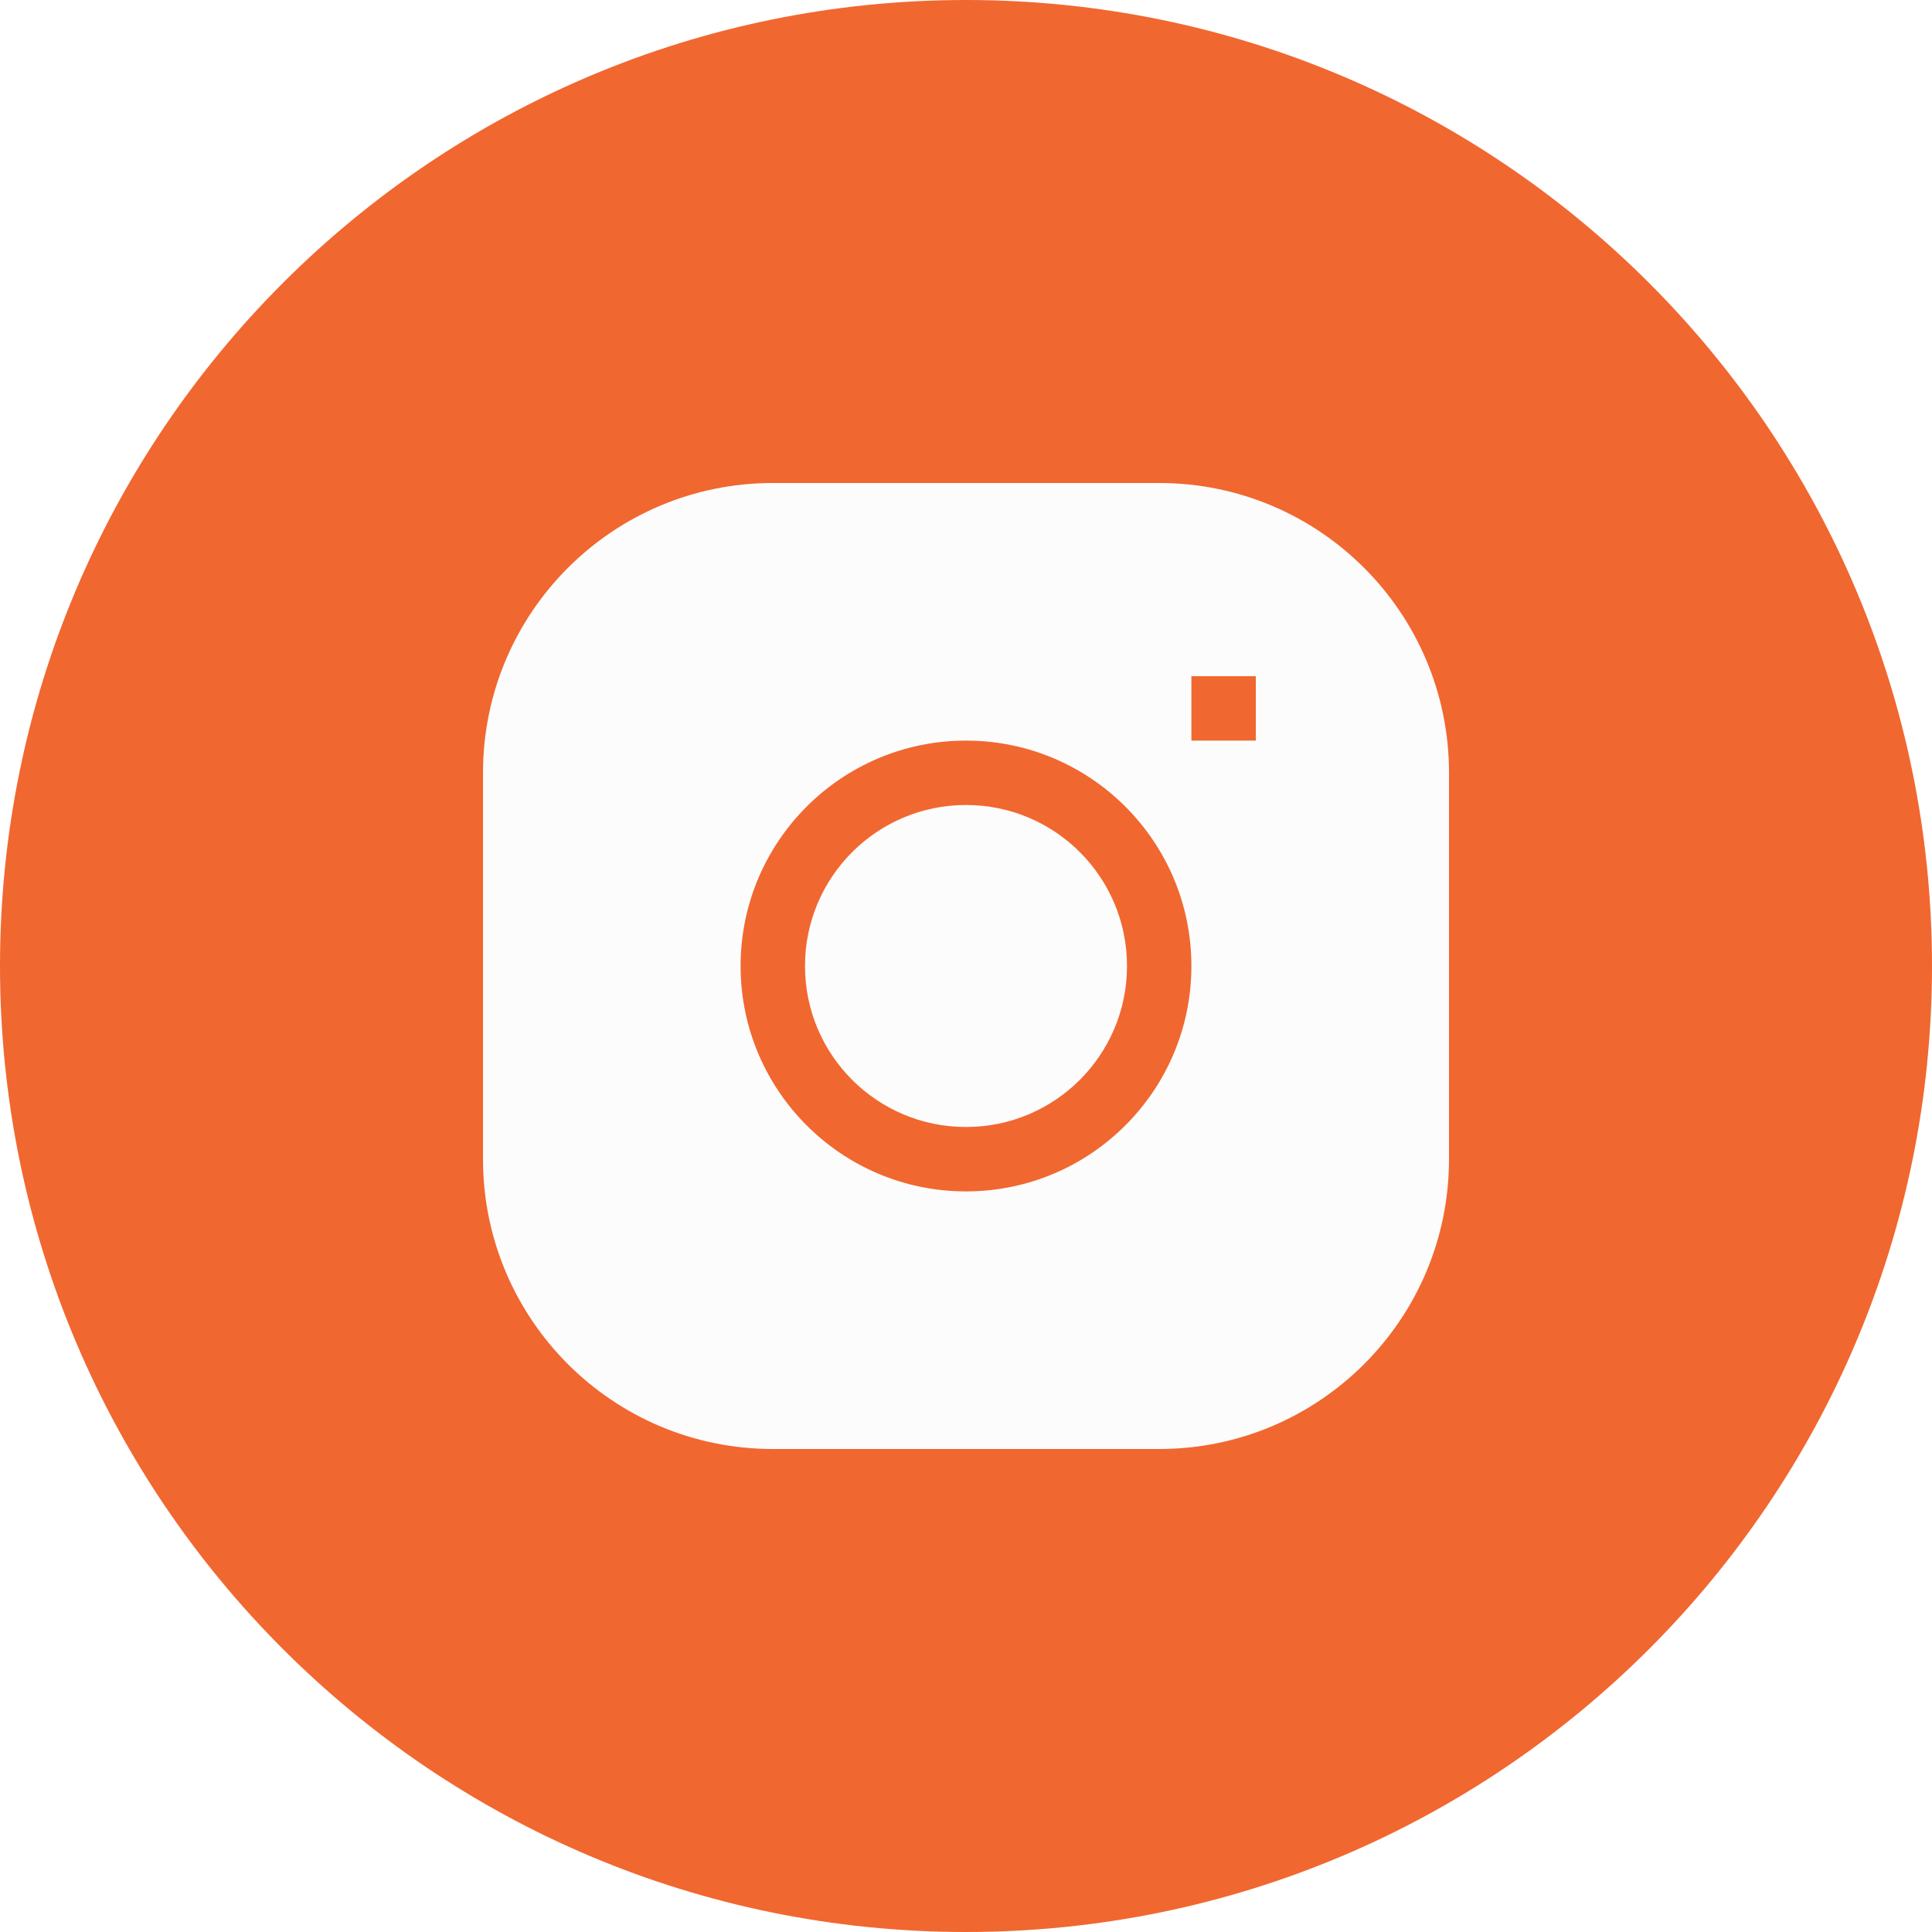
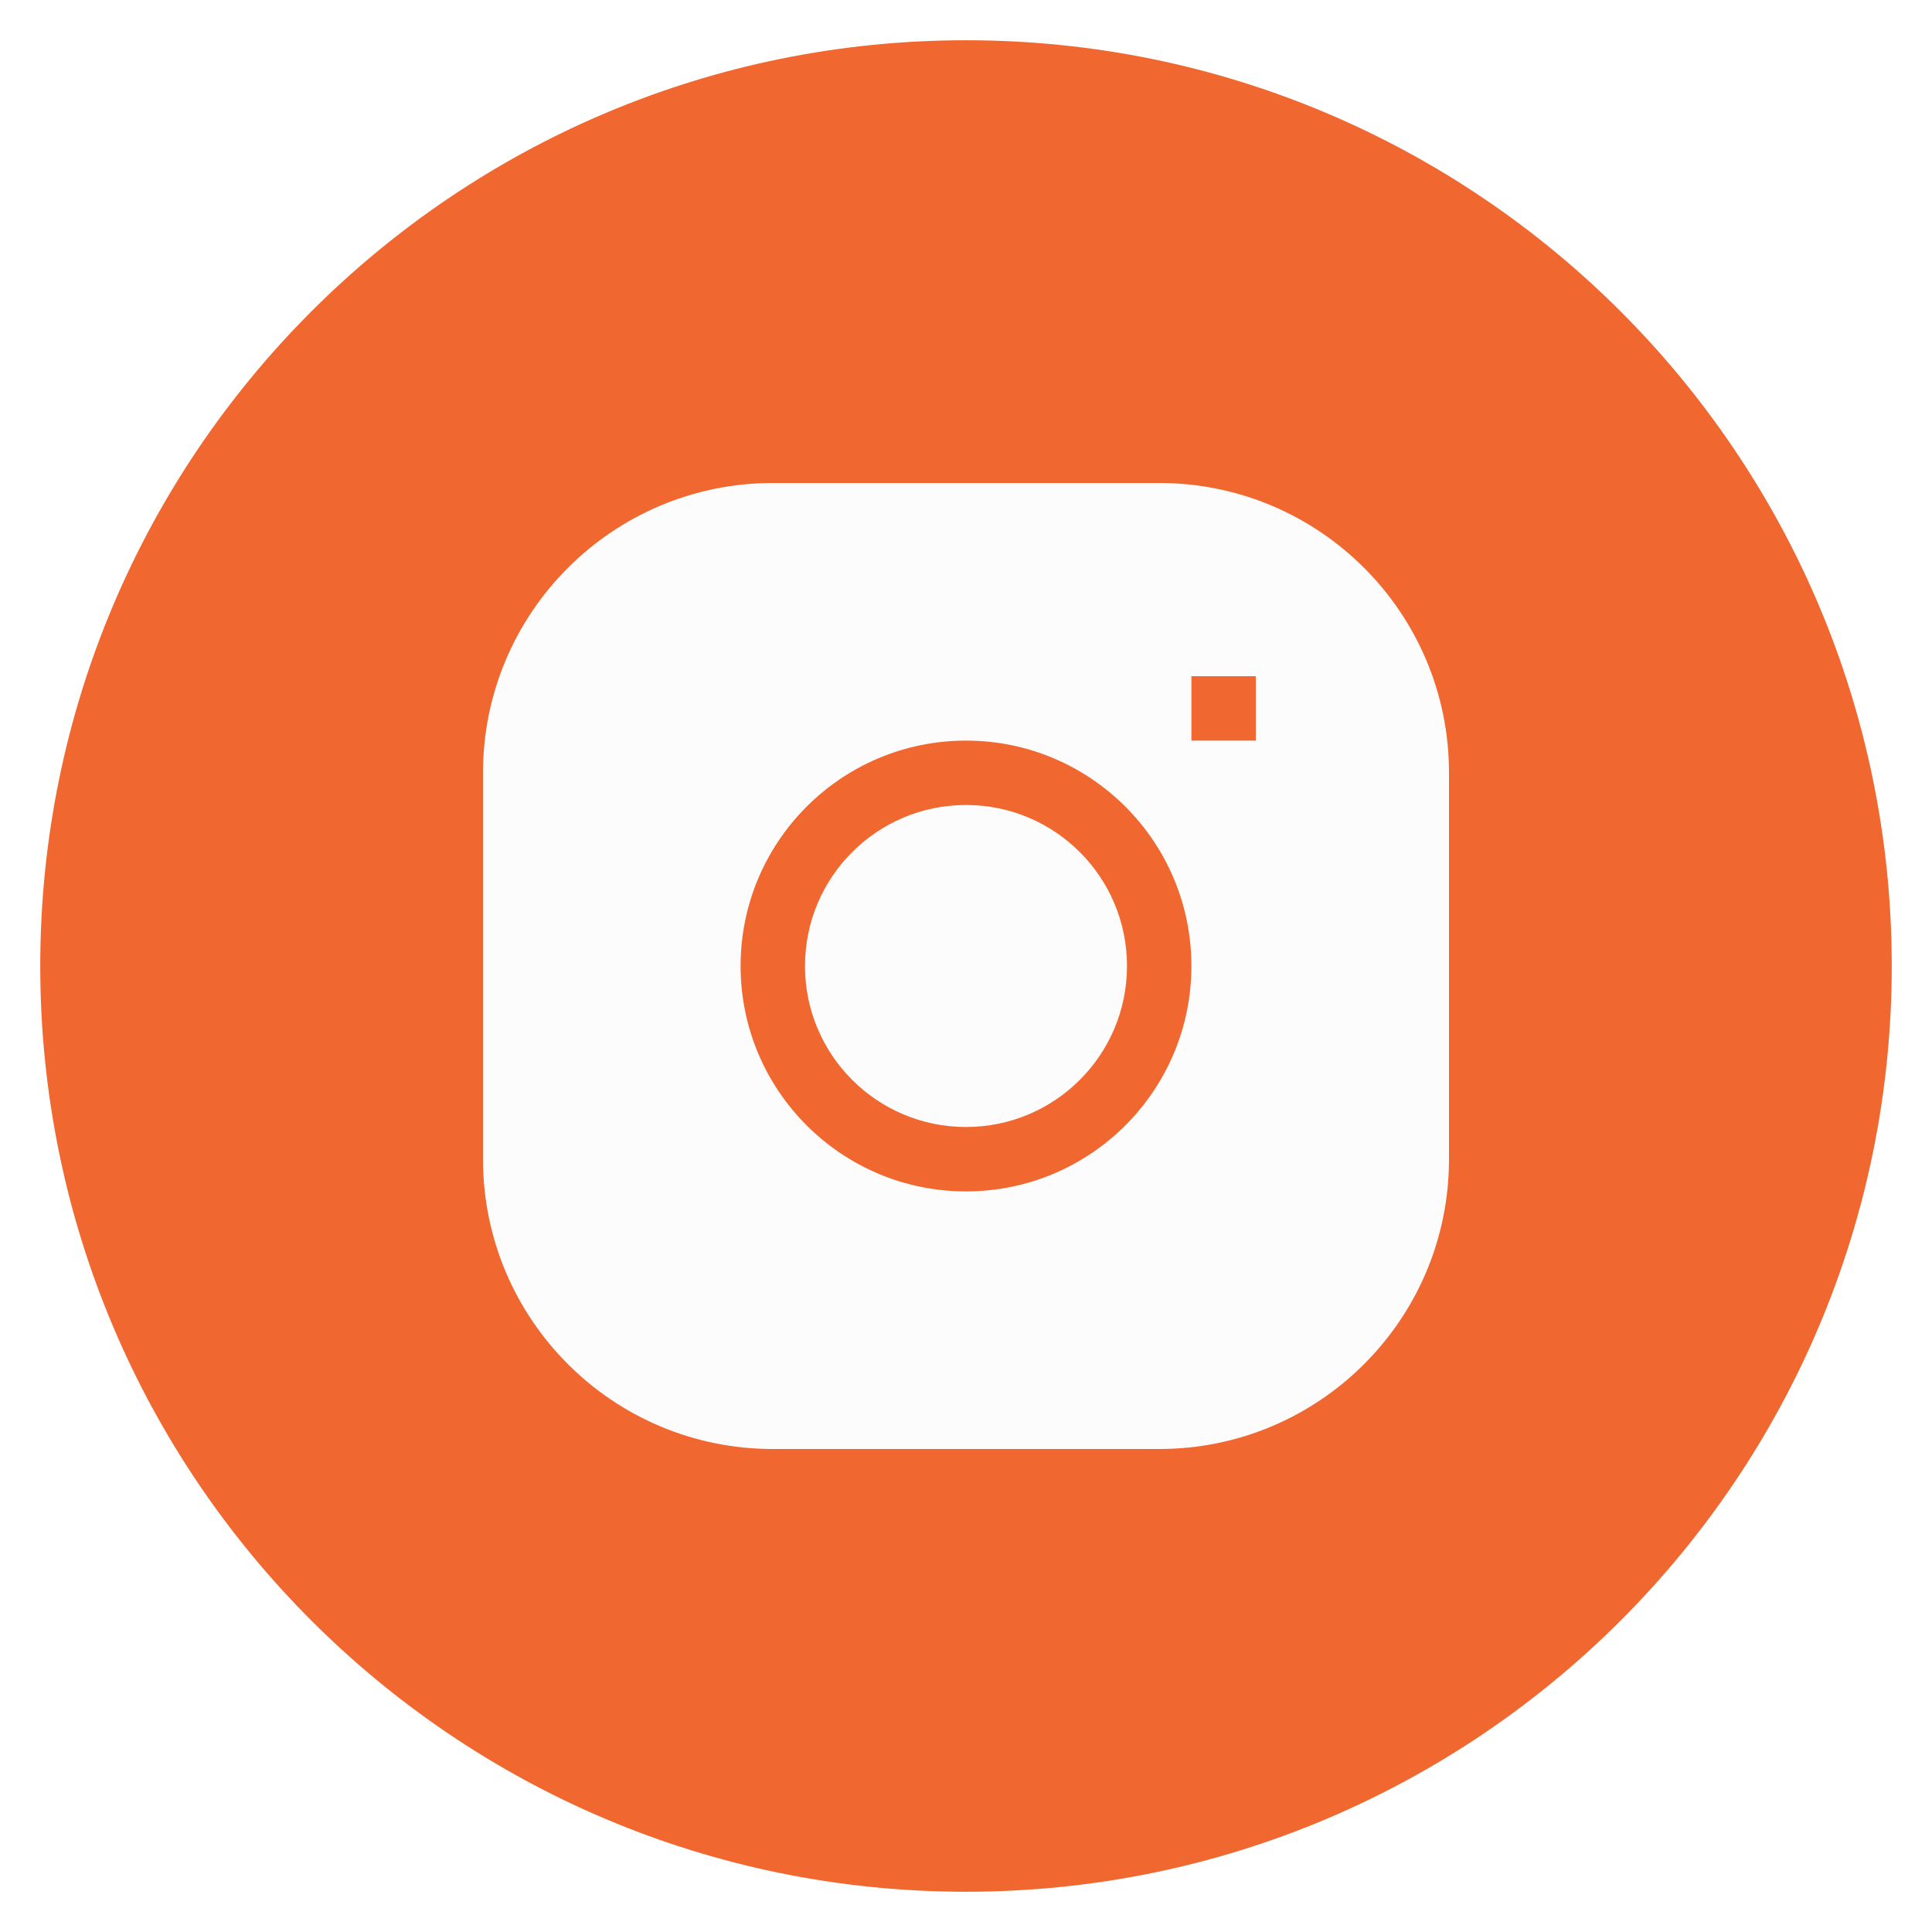
<svg xmlns="http://www.w3.org/2000/svg" width="24" height="24" viewBox="0 0 24 24" fill="none">
-   <circle cx="12" cy="12" r="11" fill="#F16730" stroke="#F16730" stroke-width="2" />
+   <circle cx="12" cy="12" r="11" fill="#F16730" stroke="#F16730" strokeWidth="2" />
  <path fill-rule="evenodd" clip-rule="evenodd" d="M9.6 6C7.612 6 6 7.612 6 9.6V14.4C6 16.388 7.612 18 9.6 18H14.4C16.388 18 18 16.388 18 14.4V9.6C18 7.612 16.388 6 14.4 6H9.6ZM9.2 12C9.2 10.454 10.454 9.2 12 9.2C13.546 9.2 14.8 10.454 14.8 12C14.8 13.546 13.546 14.8 12 14.8C10.454 14.8 9.2 13.546 9.2 12ZM14.8 9.2H15.6V8.4H14.8V9.2Z" fill="#FCFCFC" />
  <path d="M12 10C10.895 10 10 10.895 10 12C10 13.105 10.895 14 12 14C13.105 14 14 13.105 14 12C14 10.895 13.105 10 12 10Z" fill="#FCFCFC" />
</svg>
